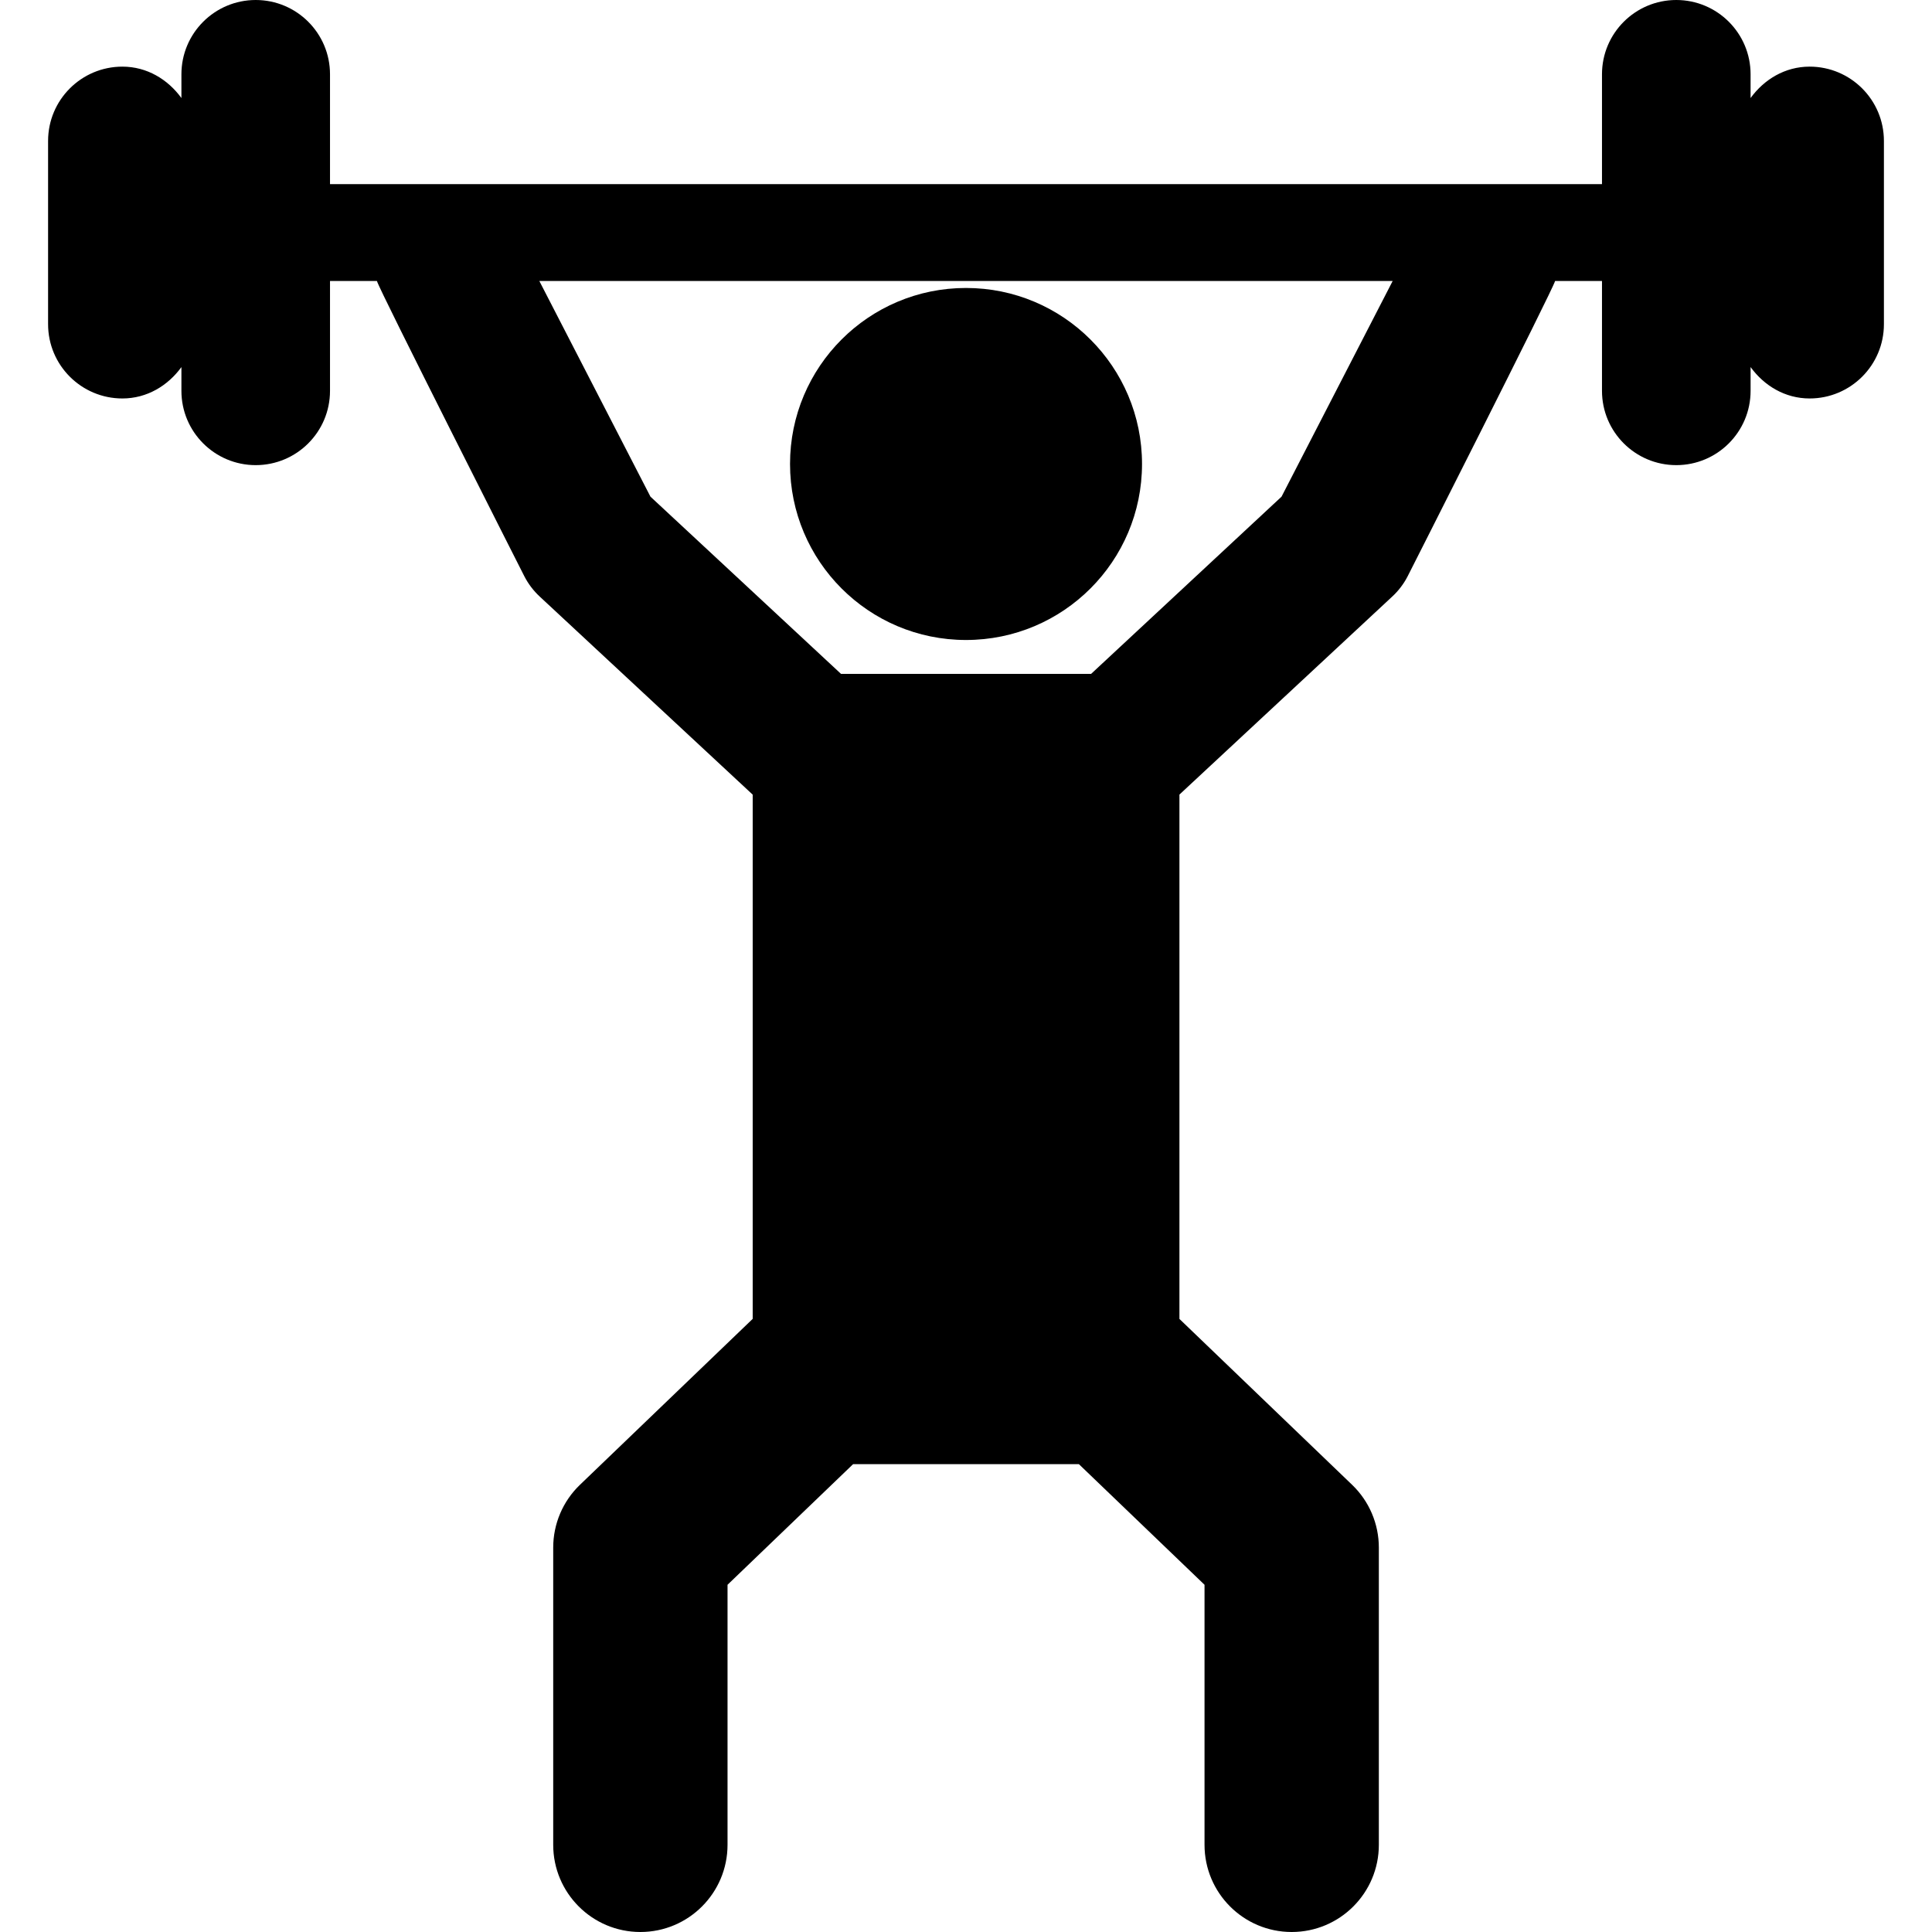
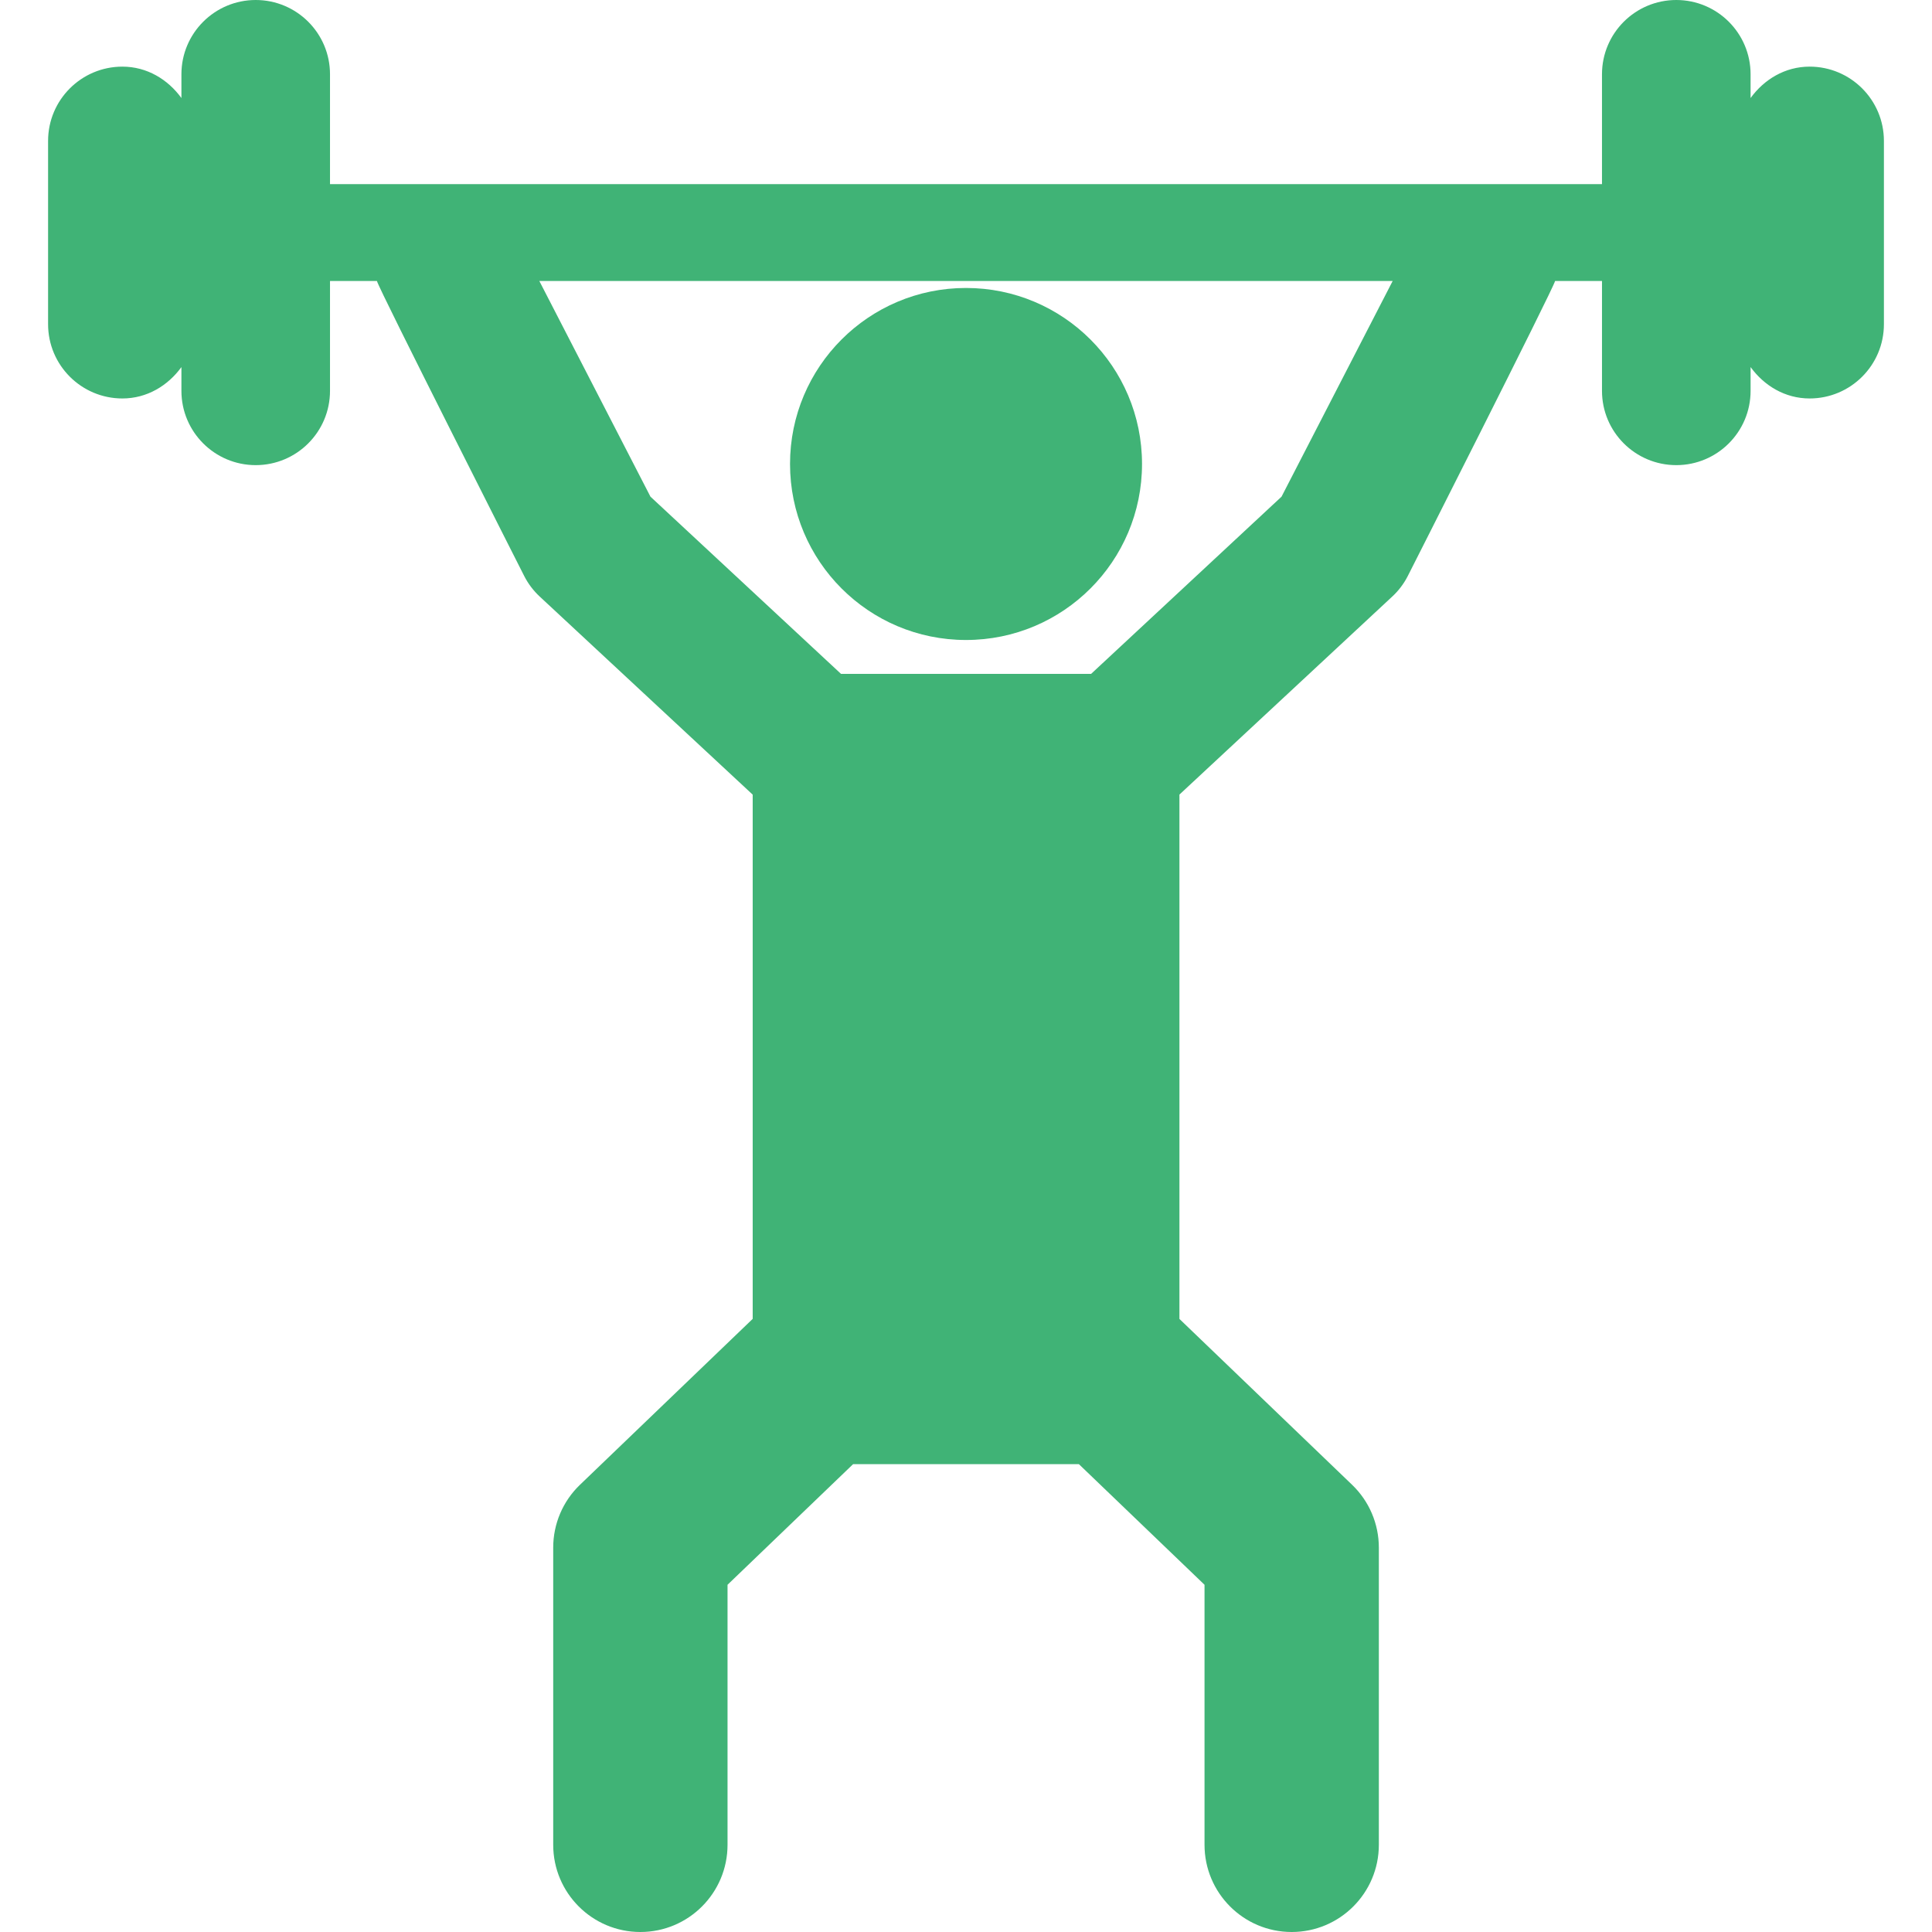
<svg xmlns="http://www.w3.org/2000/svg" version="1.1" id="Capa_1" x="0px" y="0px" viewBox="0 0 494.138 494.138" style="enable-background:new 0 0 494.138 494.138;" xml:space="preserve">
-   <g id="XMLID_8_">
+   <g style="fill: rgb(64, 179, 118);" id="XMLID_8_">
    <path id="XMLID_9_" d="M247.069,163.687c24.872,0,45.02-20.146,45.02-45.021c0-24.858-20.147-45.014-45.02-45.014   c-24.874,0-45.007,20.156-45.007,45.014C202.063,143.54,222.195,163.687,247.069,163.687z" />
    <path id="XMLID_10_" d="M462.838,17.042c-6.31,0-11.647,3.282-15.1,8.033v-6.082C447.738,8.5,439.221,0,428.734,0   c-10.484,0-19.002,8.5-19.002,18.994v28.1H84.404v-28.1C84.404,8.5,75.889,0,65.402,0C54.917,0,46.4,8.5,46.4,18.994v6.082   c-3.453-4.751-8.792-8.033-15.099-8.033c-10.485,0-19.002,8.5-19.002,18.994V82.92c0,10.493,8.517,18.994,19.002,18.994   c6.307,0,11.646-3.282,15.099-8.025v6.082c0,10.493,8.517,18.994,19.002,18.994c10.486,0,19.002-8.501,19.002-18.994v-28.1h12.002   c0.322,1.751,37.697,75.509,37.697,75.509c1,1.952,2.339,3.711,3.951,5.21l54.459,50.651v134.08l-44.166,42.424   c-4.388,4.202-6.855,10.01-6.855,16.084v76.008c0,12.316,9.984,22.301,22.293,22.301c12.309,0,22.293-9.985,22.293-22.301V405.33   l32.115-30.85h57.749l32.134,30.85v66.507c0,12.316,9.984,22.301,22.292,22.301c12.308,0,22.293-9.985,22.293-22.301v-76.008   c0-6.074-2.468-11.881-6.855-16.084l-44.149-42.409V203.225l54.426-50.643c1.612-1.491,2.951-3.251,3.951-5.202   c0,0,37.375-73.758,37.699-75.509h12v28.1c0,10.493,8.518,18.994,19.002,18.994c10.486,0,19.004-8.501,19.004-18.994v-6.09   c3.452,4.751,8.789,8.033,15.1,8.033c10.483,0,19-8.501,19-18.994V36.036C481.838,25.542,473.321,17.042,462.838,17.042z    M327.771,127.03l-48.699,45.32h-63.975l-48.732-45.32l-28.422-55.16h218.251L327.771,127.03z" />
  </g>
  <g>
</g>
  <g>
</g>
  <g>
</g>
  <g>
</g>
  <g>
</g>
  <g>
</g>
  <g>
</g>
  <g>
</g>
  <g>
</g>
  <g>
</g>
  <g>
</g>
  <g>
</g>
  <g>
</g>
  <g>
</g>
  <g>
</g>
</svg>
